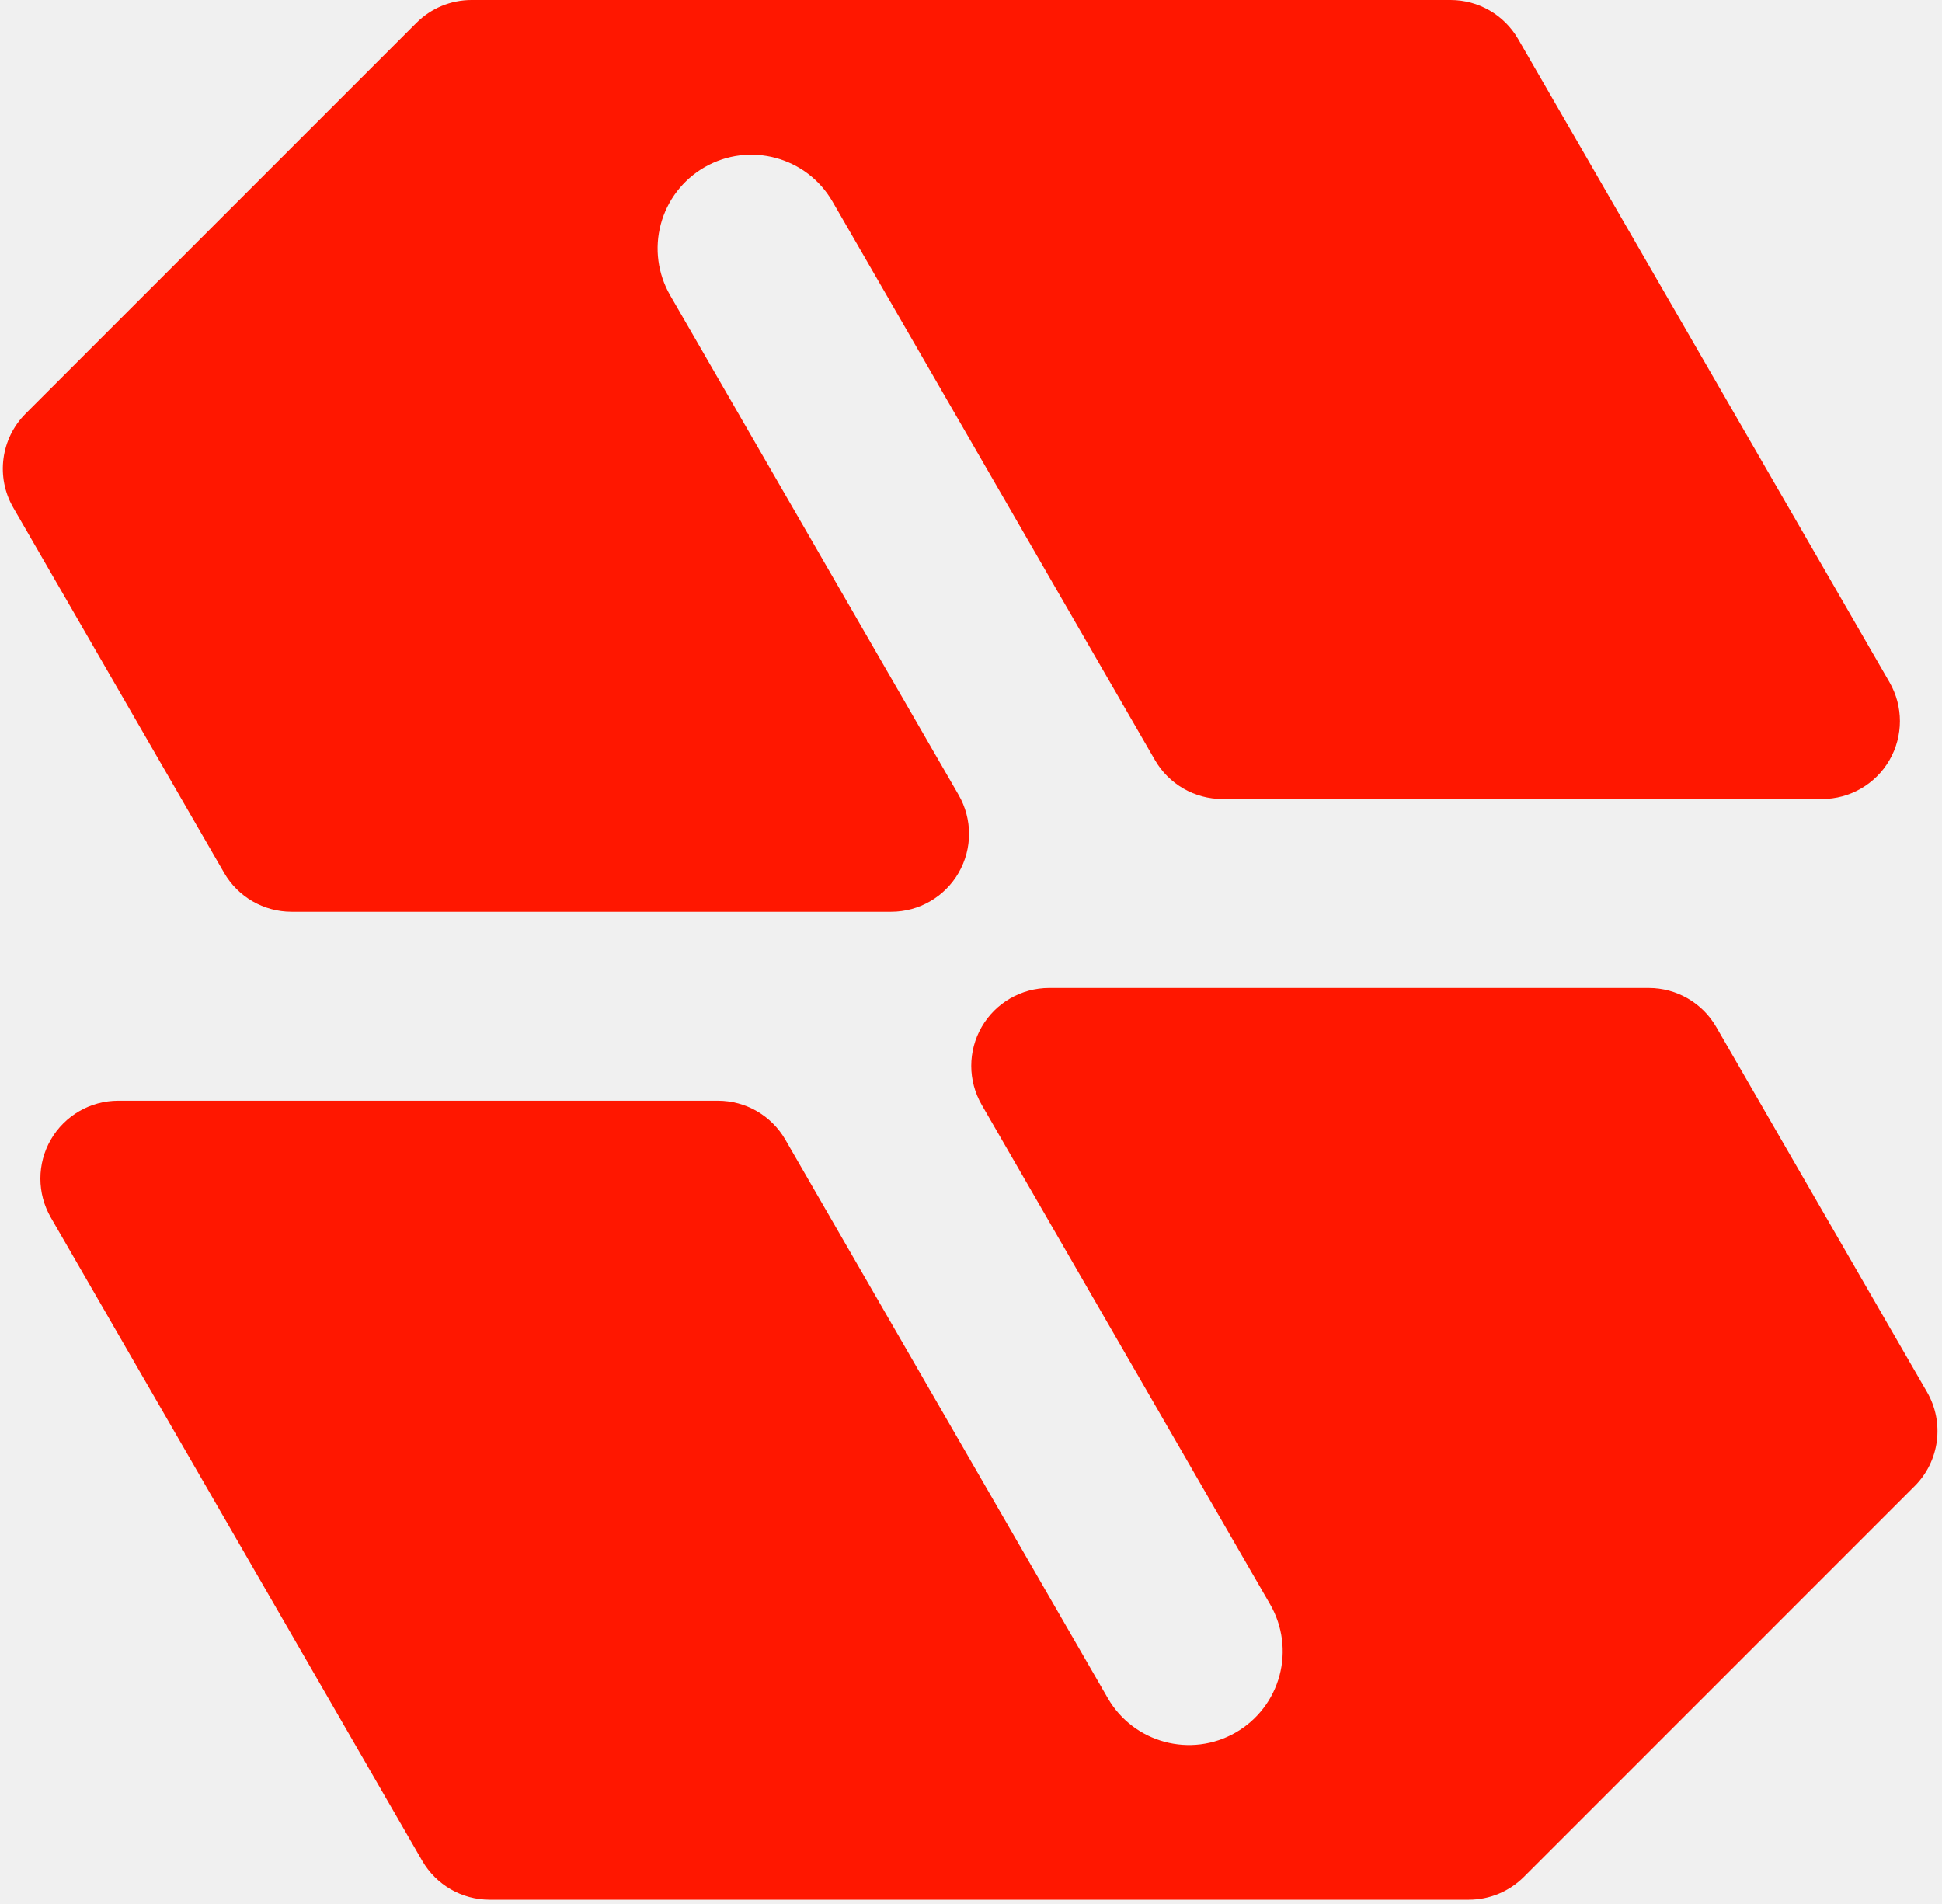
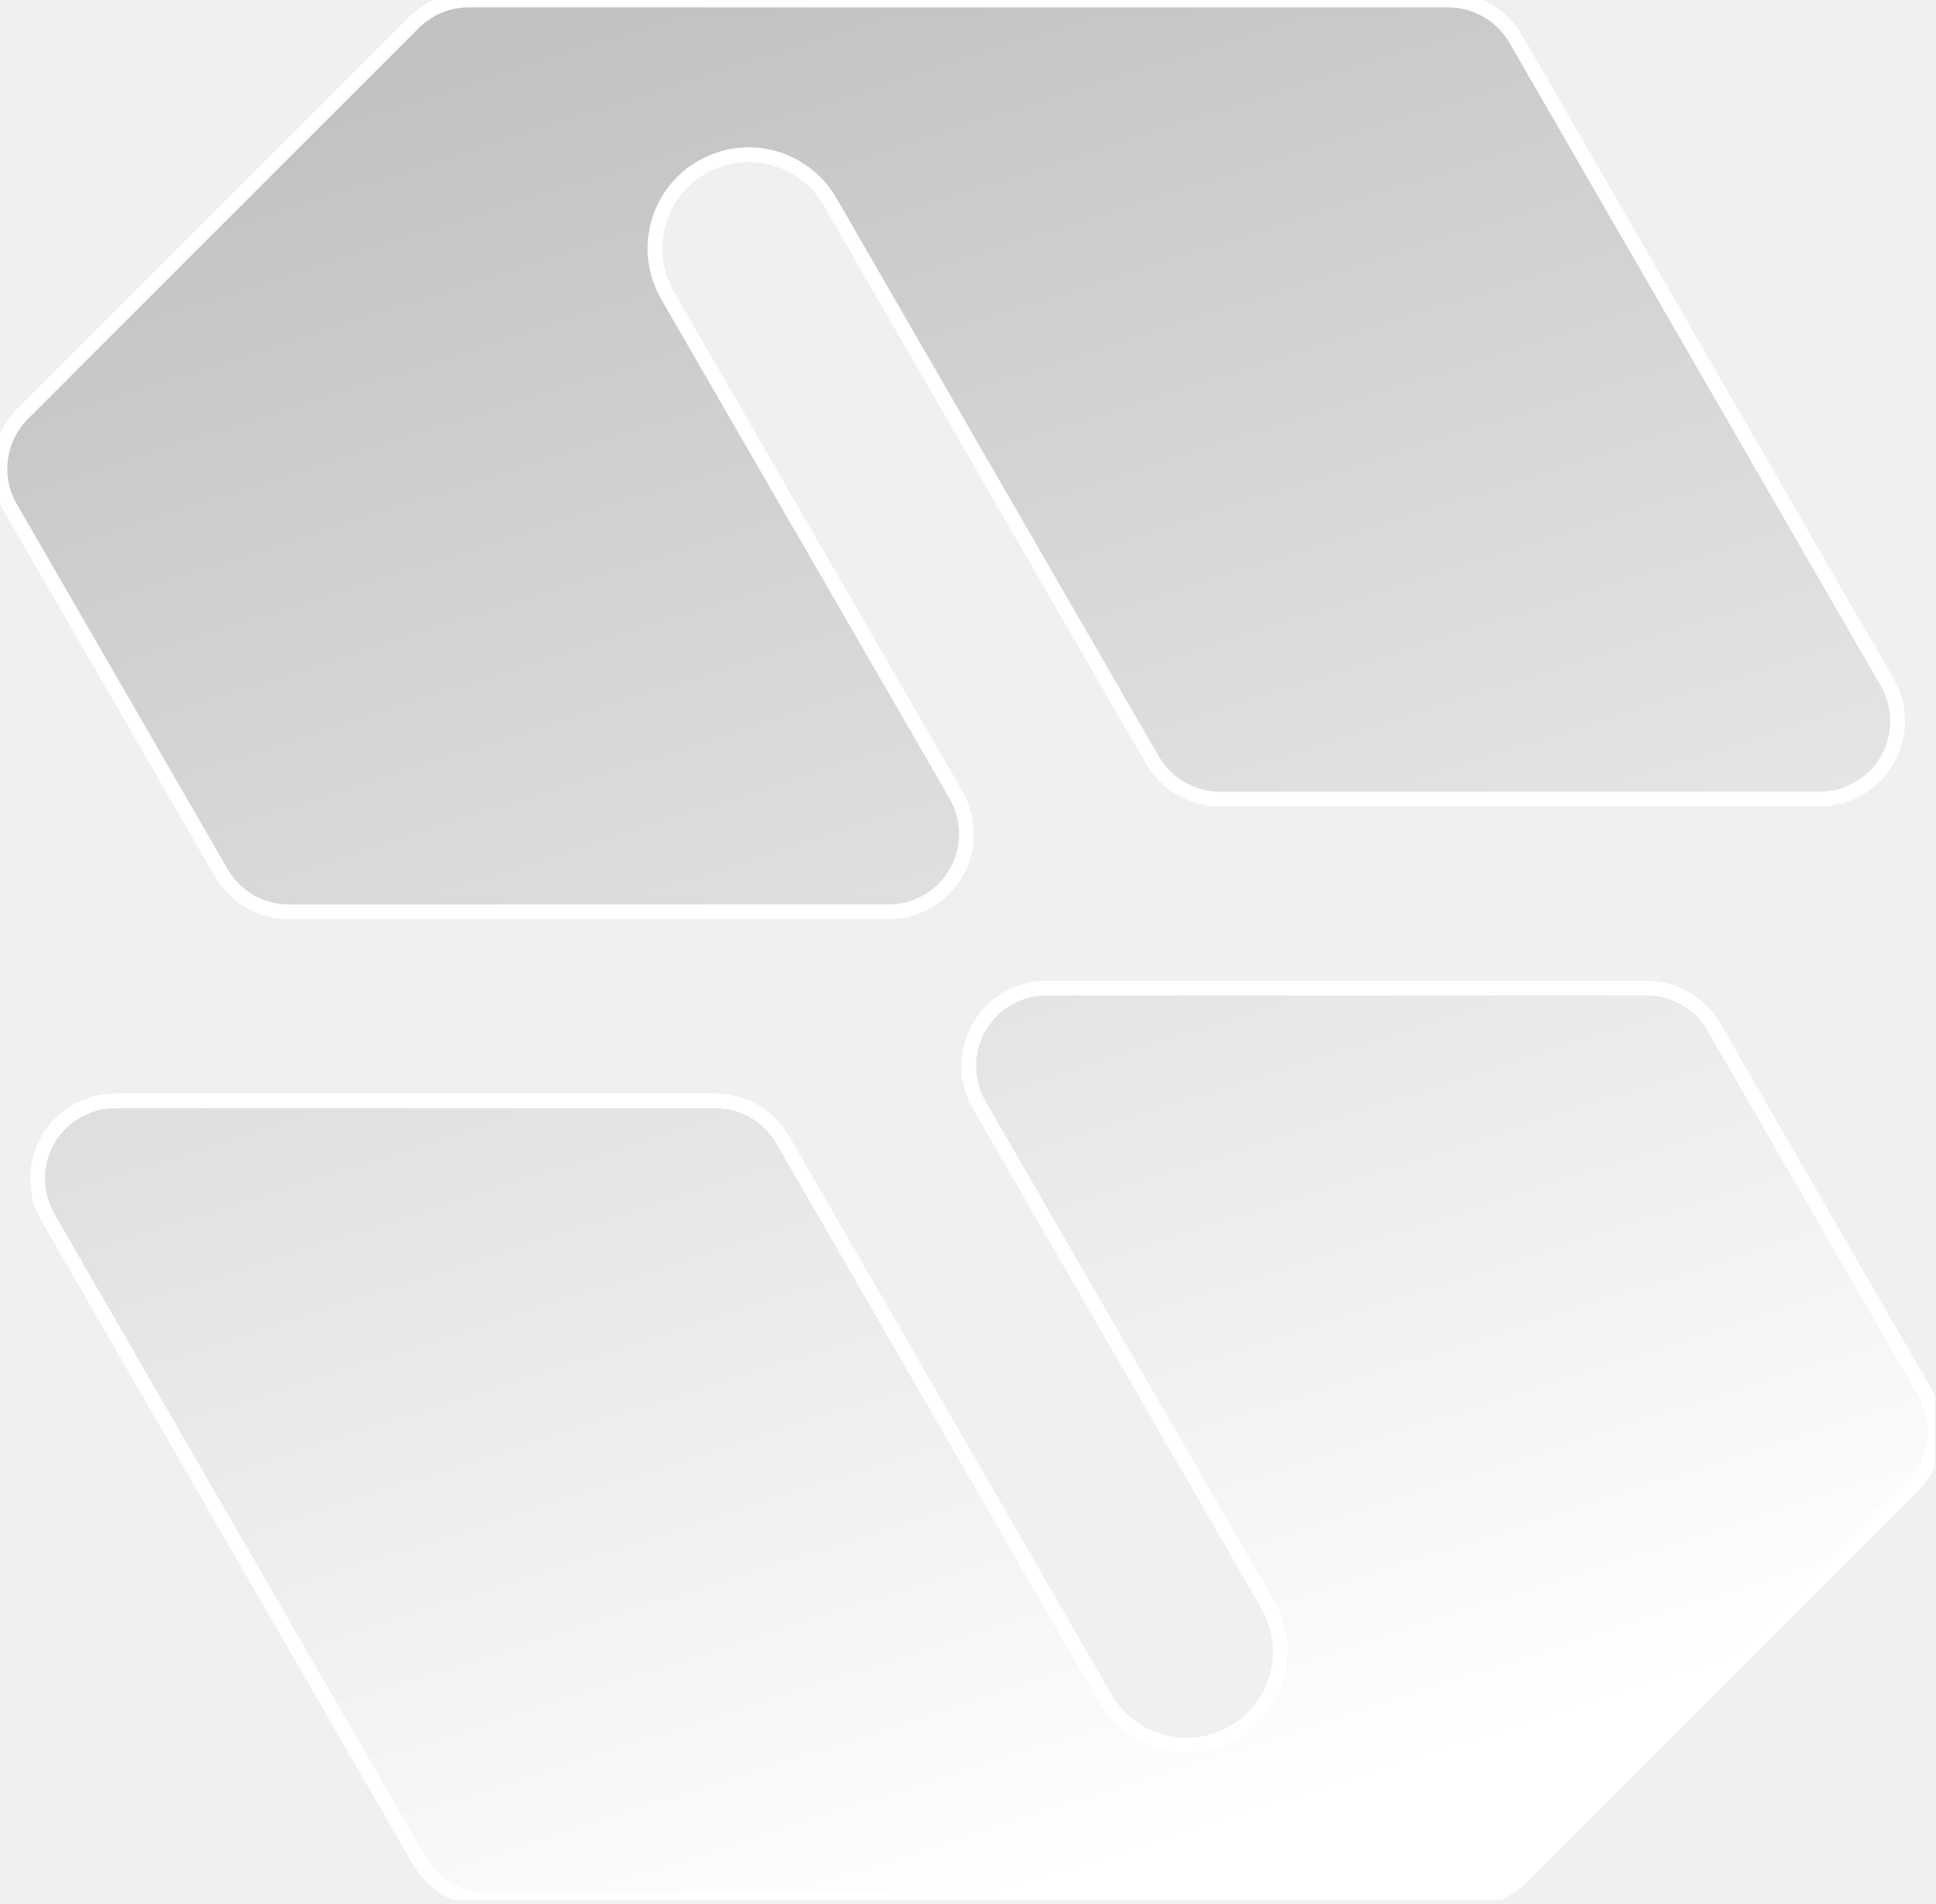
- <svg xmlns="http://www.w3.org/2000/svg" width="100%" height="100%" viewBox="0 0 457 448" version="1.1" xml:space="preserve" style="fill-rule:evenodd;clip-rule:evenodd;stroke-linejoin:round;stroke-miterlimit:2;">
-   <rect id="logo" x="0" y="0" width="456.799" height="447.038" style="fill:none;" />
-   <clipPath id="_clip1">
-     <rect id="logo1" x="0" y="0" width="456.799" height="447.038" />
-   </clipPath>
-   <g clip-path="url(#_clip1)">
-     <g>
-       <path d="M287.664,188.024c-6.548,0 -12.598,-3.493 -15.872,-9.163c-14.645,-25.366 -55.947,-96.904 -75.877,-131.424c-6.092,-10.55 -19.582,-14.165 -30.133,-8.074c0,0 0,0 0,0c-5.066,2.925 -8.763,7.743 -10.277,13.394c-1.514,5.651 -0.722,11.672 2.203,16.738c16.741,28.995 48.644,84.254 67.877,117.567c3.274,5.67 3.274,12.657 0,18.327c-3.273,5.67 -9.324,9.164 -15.872,9.164c-42.08,-0 -114.154,-0 -141.106,-0c-6.548,-0 -12.598,-3.493 -15.872,-9.164c-11.154,-19.319 -37.082,-64.227 -49.614,-85.934c-4.148,-7.183 -2.953,-16.257 2.912,-22.123c22.158,-22.157 74.969,-74.968 91.965,-91.964c3.437,-3.437 8.098,-5.368 12.959,-5.368c35.904,0 188.67,0 230.419,0c6.548,0 12.598,3.493 15.872,9.164c15.713,27.216 62.555,108.348 87.393,151.369c3.274,5.671 3.274,12.657 0,18.328c-3.273,5.67 -9.324,9.163 -15.871,9.163c-42.081,0 -114.154,0 -141.106,0Z" style="fill:#ff1700;" />
-       <path d="M168.939,259.013c6.547,0 12.598,3.494 15.871,9.164c14.645,25.366 55.948,96.904 75.878,131.424c6.091,10.55 19.582,14.165 30.132,8.074c0,-0 0,-0 0,-0c5.067,-2.926 8.764,-7.744 10.278,-13.394c1.514,-5.651 0.721,-11.672 -2.204,-16.739c-16.74,-28.995 -48.644,-84.253 -67.877,-117.566c-3.274,-5.671 -3.274,-12.657 0,-18.327c3.274,-5.671 9.324,-9.164 15.872,-9.164c42.081,0 114.155,0 141.107,0c6.548,-0 12.598,3.493 15.872,9.164c11.154,19.318 37.081,64.226 49.614,85.933c4.147,7.184 2.953,16.258 -2.913,22.123c-22.157,22.158 -74.968,74.969 -91.964,91.965c-3.437,3.437 -8.099,5.368 -12.959,5.368c-35.905,-0 -188.67,-0 -230.42,-0c-6.547,-0 -12.598,-3.494 -15.871,-9.164c-15.714,-27.216 -62.555,-108.348 -87.394,-151.37c-3.274,-5.67 -3.274,-12.656 0,-18.327c3.274,-5.67 9.324,-9.164 15.872,-9.164c42.081,0 114.154,0 141.106,0Z" style="fill:#ff1700;" />
+ <svg xmlns="http://www.w3.org/2000/svg" width="100%" height="100%" viewBox="0 0 365 359" version="1.1" xml:space="preserve" style="fill-rule:evenodd;clip-rule:evenodd;stroke-linecap:round;stroke-linejoin:round;stroke-miterlimit:1.5;">
+   <g transform="matrix(1,0,0,1,-441.837,0)">
+     <g id="Artboard2" transform="matrix(1,0,0,1,441.837,1.08968e-12)">
+       <rect x="-0" y="-0" width="364.845" height="358.246" style="fill:none;" />
+       <clipPath id="_clip1">
+         <rect x="-0" y="-0" width="364.845" height="358.246" />
+       </clipPath>
+       <g clip-path="url(#_clip1)">
+         <g transform="matrix(1,0,0,1,98.3463,-1.08968e-12)">
+           <g transform="matrix(2.61572,0,0,2.61572,-7774.13,-5779.2)">
+             <path d="M3022.41,2267.01C3020.4,2267.01 3018.55,2265.94 3017.55,2264.21C3013.06,2256.43 3000.41,2234.52 2994.3,2223.94C2992.43,2220.71 2988.3,2219.6 2985.07,2221.47C2985.07,2221.47 2985.07,2221.47 2985.07,2221.47C2983.51,2222.36 2982.38,2223.84 2981.92,2225.57C2981.45,2227.3 2981.7,2229.15 2982.59,2230.7C2987.72,2239.58 2997.5,2256.51 3003.39,2266.72C3004.39,2268.46 3004.39,2270.6 3003.39,2272.33C3002.39,2274.07 3000.53,2275.14 2998.53,2275.14C2985.63,2275.14 2963.55,2275.14 2955.3,2275.14C2953.29,2275.14 2951.44,2274.07 2950.43,2272.33C2947.02,2266.41 2939.07,2252.66 2935.23,2246.01C2933.96,2243.8 2934.33,2241.03 2936.12,2239.23C2942.91,2232.44 2959.09,2216.26 2964.3,2211.05C2965.35,2210 2966.78,2209.41 2968.27,2209.41C2979.27,2209.41 3026.07,2209.41 3038.86,2209.41C3040.87,2209.41 3042.72,2210.48 3043.73,2212.22C3048.54,2220.55 3062.89,2245.41 3070.5,2258.59C3071.51,2260.33 3071.51,2262.47 3070.5,2264.21C3069.5,2265.94 3067.64,2267.01 3065.64,2267.01C3052.75,2267.01 3030.67,2267.01 3022.41,2267.01Z" style="fill:url(#_Linear2);stroke:white;stroke-width:1.06px;" />
+           </g>
+           <g transform="matrix(-2.61572,-3.20333e-16,3.20333e-16,-2.61572,7942.28,6137.44)">
+             <path d="M3022.41,2267.01C3020.4,2267.01 3018.55,2265.94 3017.55,2264.21C3013.06,2256.43 3000.41,2234.52 2994.3,2223.94C2992.43,2220.71 2988.3,2219.6 2985.07,2221.47C2985.07,2221.47 2985.07,2221.47 2985.07,2221.47C2983.51,2222.36 2982.38,2223.84 2981.92,2225.57C2981.45,2227.3 2981.7,2229.15 2982.59,2230.7C2987.72,2239.58 2997.5,2256.51 3003.39,2266.72C3004.39,2268.46 3004.39,2270.6 3003.39,2272.33C3002.39,2274.07 3000.53,2275.14 2998.53,2275.14C2985.63,2275.14 2963.55,2275.14 2955.3,2275.14C2953.29,2275.14 2951.44,2274.07 2950.43,2272.33C2947.02,2266.41 2939.07,2252.66 2935.23,2246.01C2933.96,2243.8 2934.33,2241.03 2936.12,2239.23C2942.91,2232.44 2959.09,2216.26 2964.3,2211.05C2965.35,2210 2966.78,2209.41 2968.27,2209.41C2979.27,2209.41 3026.07,2209.41 3038.86,2209.41C3040.87,2209.41 3042.72,2210.48 3043.73,2212.22C3048.54,2220.55 3062.89,2245.41 3070.5,2258.59C3071.51,2260.33 3071.51,2262.47 3070.5,2264.21C3069.5,2265.94 3067.64,2267.01 3065.64,2267.01C3052.75,2267.01 3030.67,2267.01 3022.41,2267.01Z" style="fill:url(#_Linear3);stroke:white;stroke-width:1.06px;" />
+           </g>
+         </g>
+       </g>
    </g>
  </g>
+   <defs>
+     <linearGradient id="_Linear2" x1="0" y1="0" x2="1" y2="0" gradientUnits="userSpaceOnUse" gradientTransform="matrix(42.1225,129.929,-129.929,42.1225,2985.14,2209.41)">
+       <stop offset="0" style="stop-color:rgb(194,194,194);stop-opacity:1" />
+       <stop offset="1" style="stop-color:white;stop-opacity:1" />
+     </linearGradient>
+     <linearGradient id="_Linear3" x1="0" y1="0" x2="1" y2="0" gradientUnits="userSpaceOnUse" gradientTransform="matrix(-42.1225,-129.929,129.929,-42.1225,3023.3,2346.37)">
+       <stop offset="0" style="stop-color:rgb(194,194,194);stop-opacity:1" />
+       <stop offset="1" style="stop-color:white;stop-opacity:1" />
+     </linearGradient>
+   </defs>
</svg>
